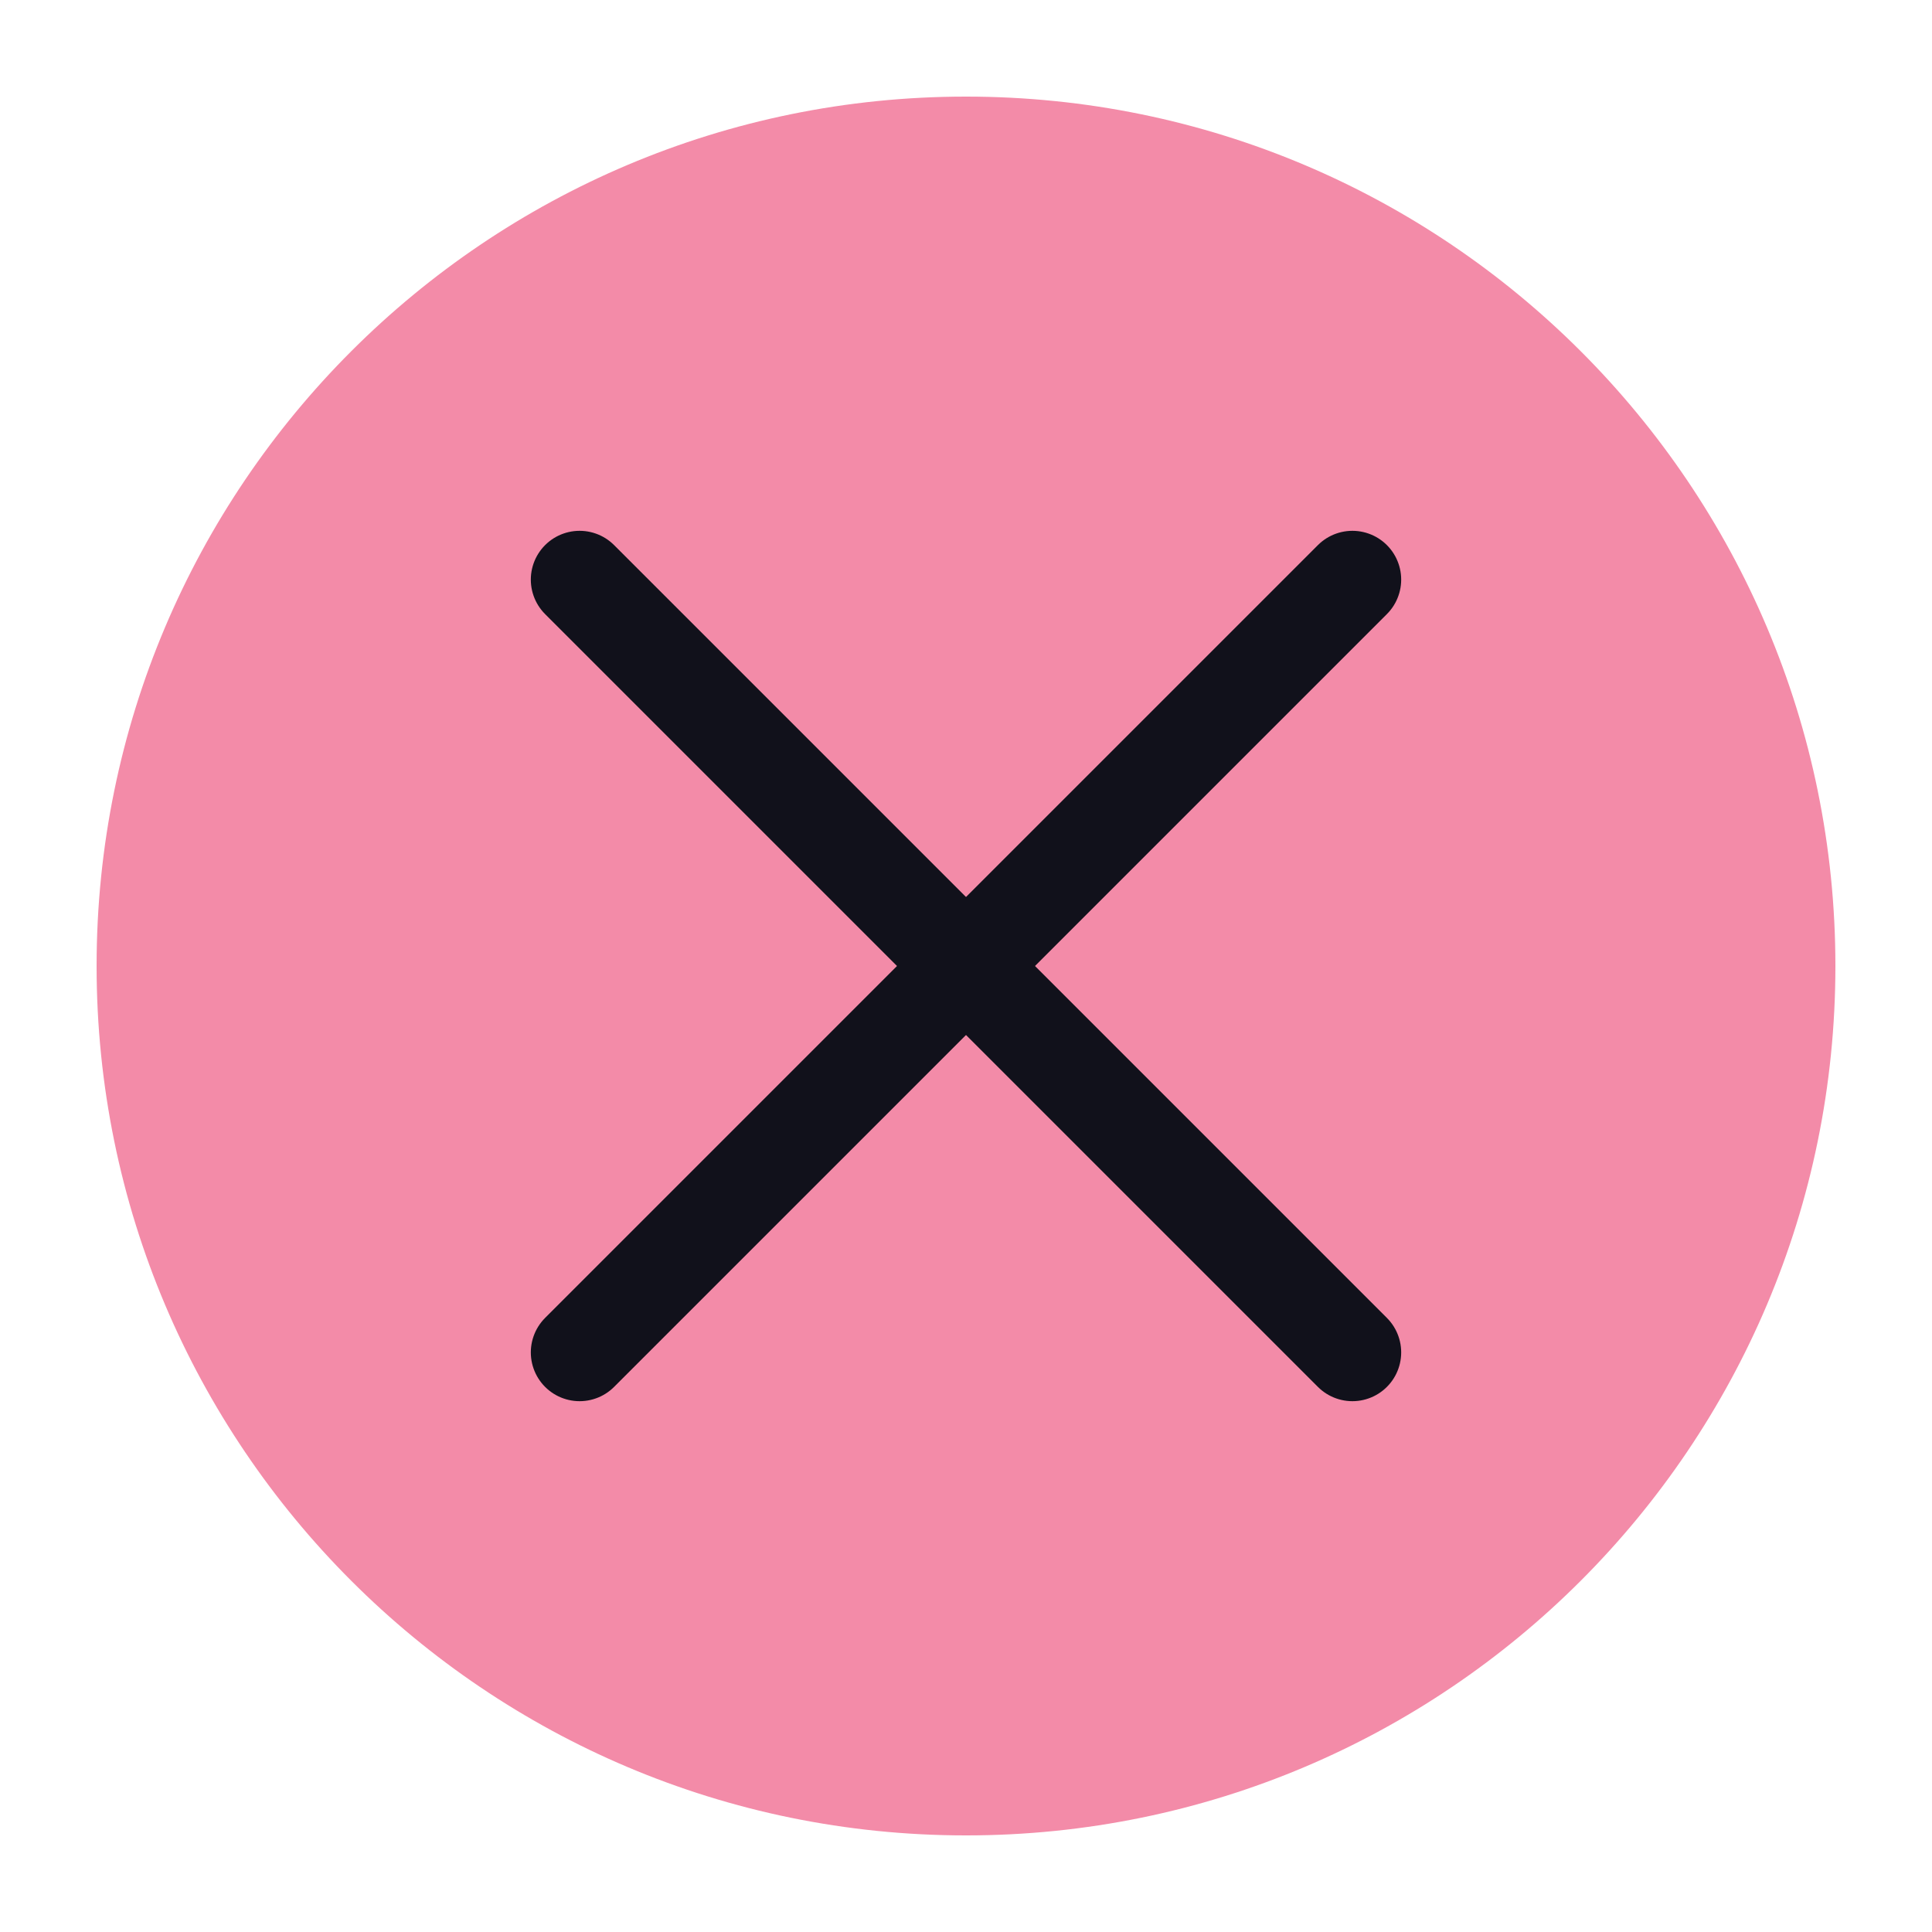
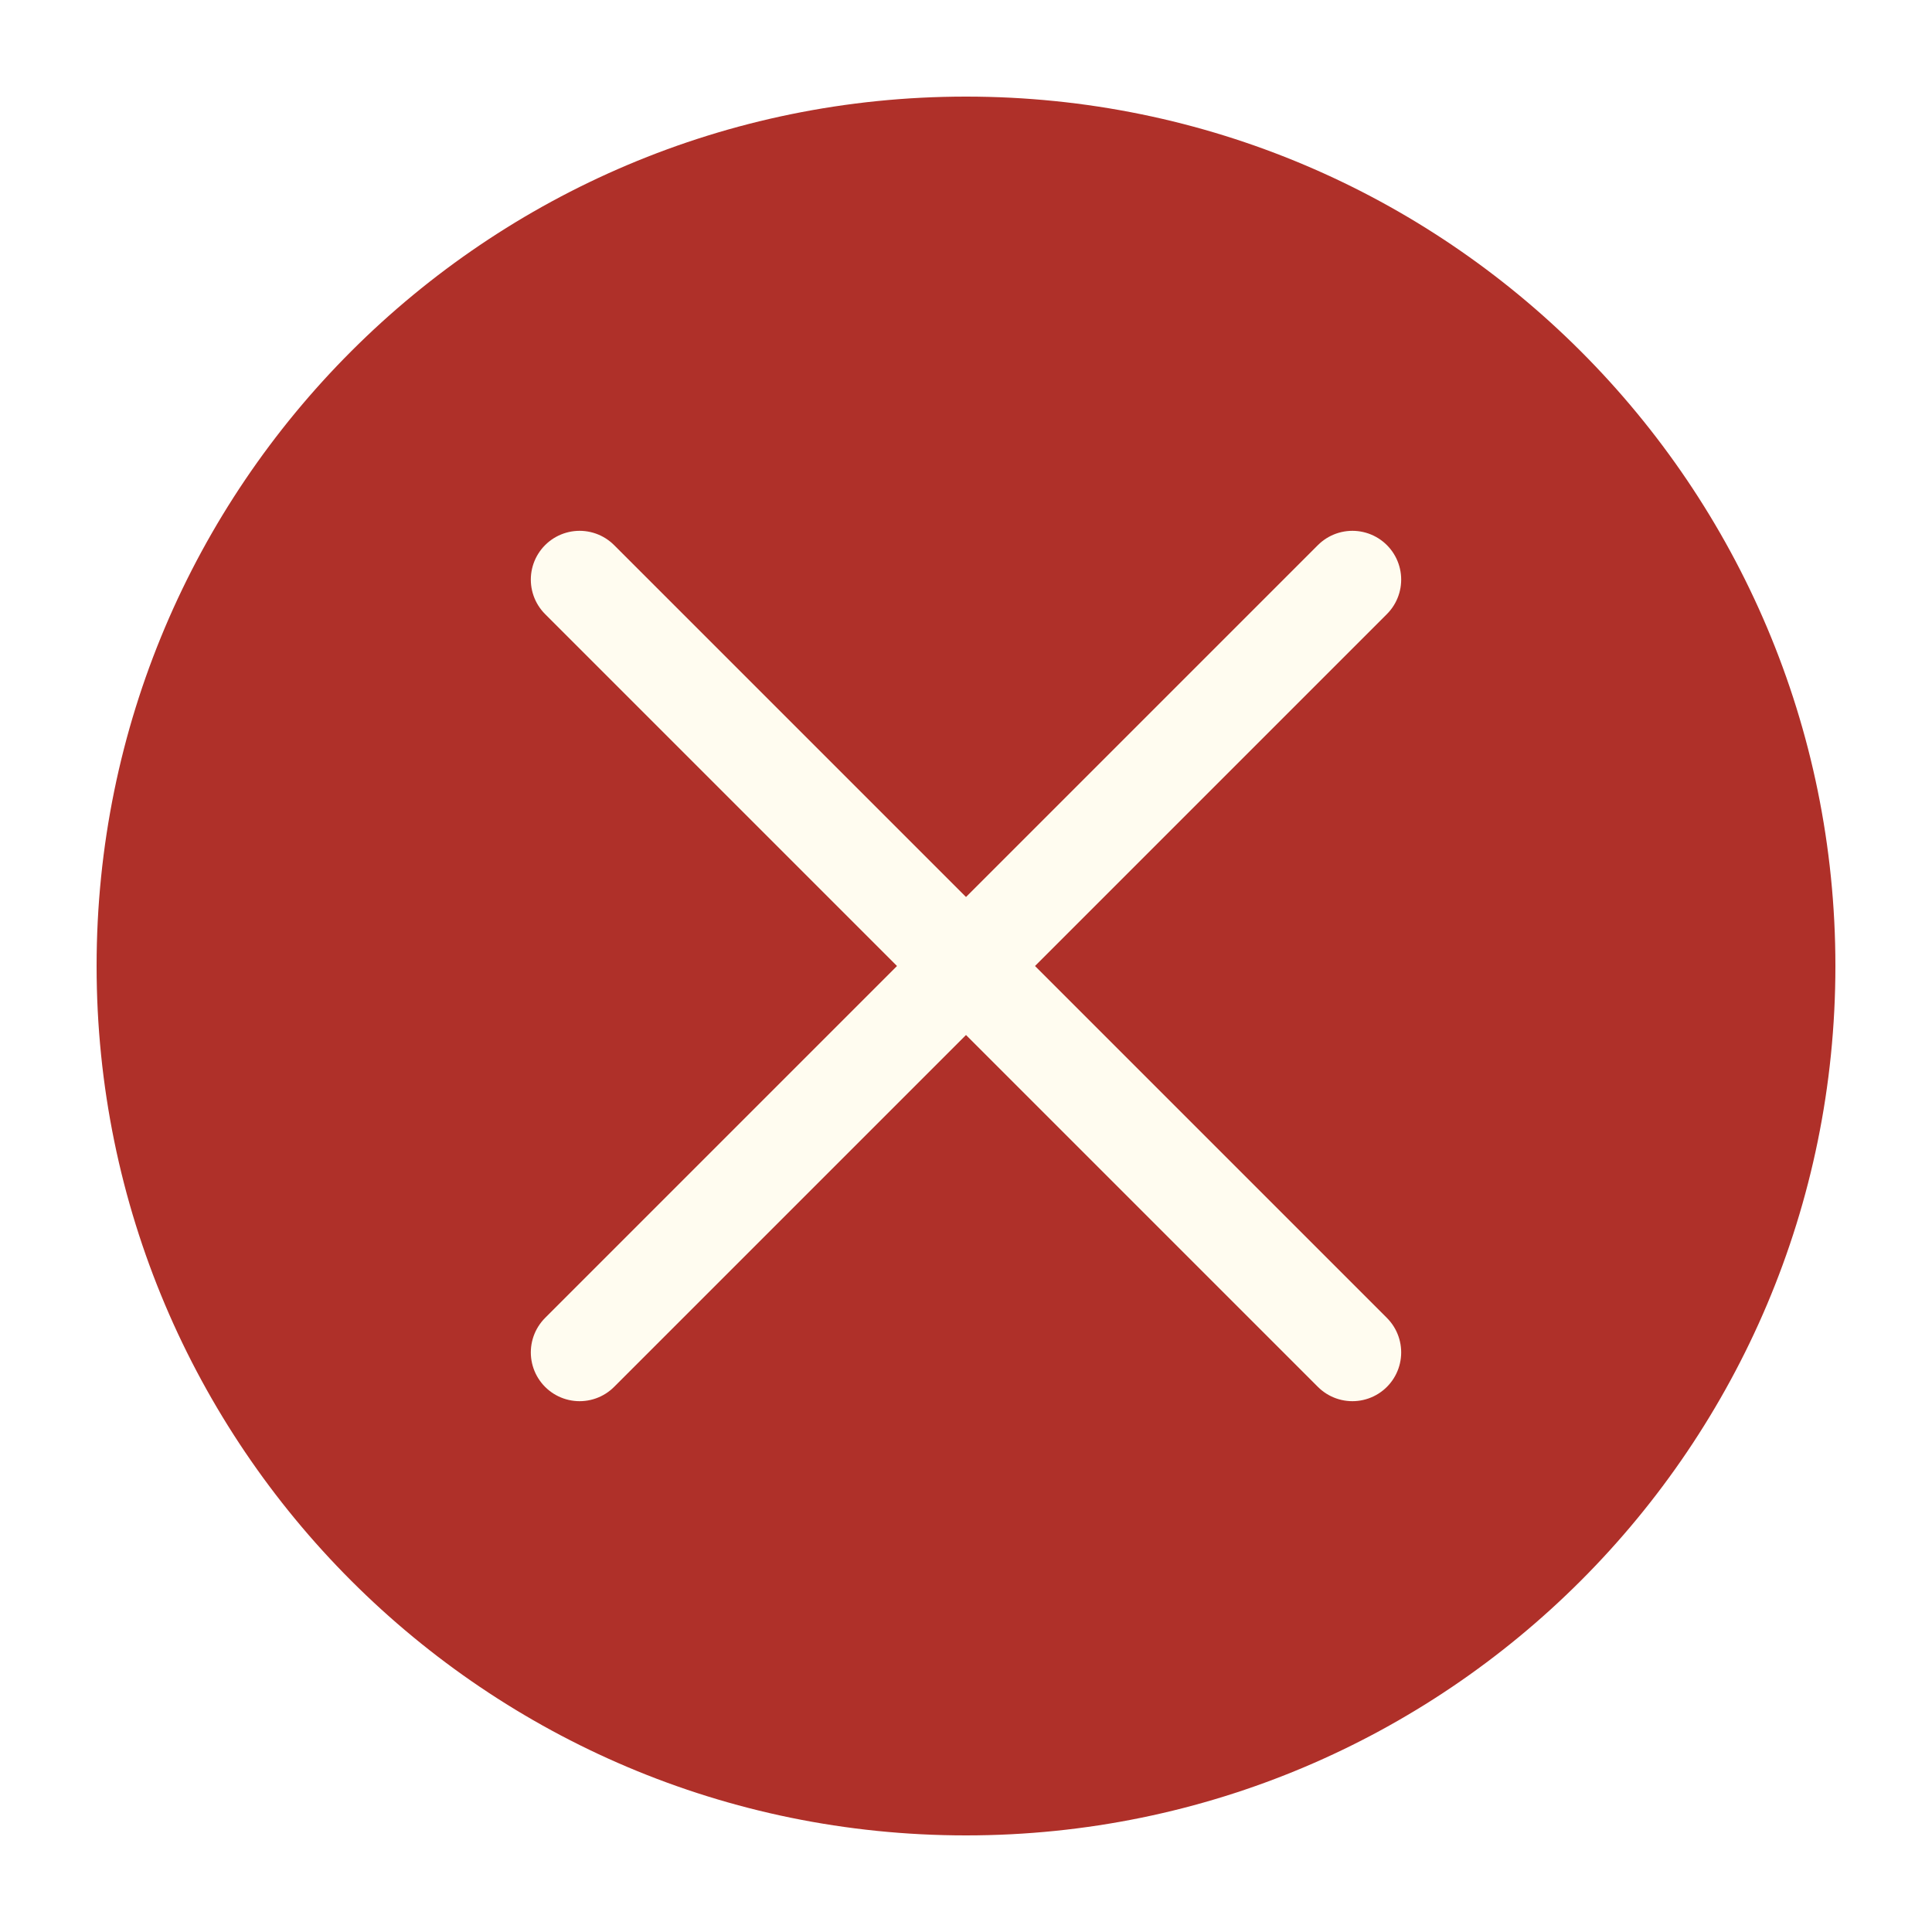
<svg xmlns="http://www.w3.org/2000/svg" viewBox="0 0 50 50" version="1.2" baseProfile="tiny">
  <defs>
</defs>
  <g fill="none" stroke="black" stroke-width="1" fill-rule="evenodd" stroke-linecap="square" stroke-linejoin="bevel">
    <g fill="none" stroke="#000000" stroke-opacity="1" stroke-width="1" stroke-linecap="square" stroke-linejoin="bevel" transform="matrix(1,0,0,1,0,0)" font-family="Sans Serif" font-size="9" font-weight="400" font-style="normal">
</g>
-     <g fill="#f38ba8" fill-opacity="1" stroke="none" transform="matrix(2.5,0,0,2.5,2.5,2.5)" font-family="Sans Serif" font-size="9" font-weight="400" font-style="normal">
+     <g fill="#af3029" fill-opacity="1" stroke="none" transform="matrix(2.5,0,0,2.5,2.5,2.5)" font-family="Sans Serif" font-size="9" font-weight="400" font-style="normal">
      <circle cx="9" cy="9" r="9" />
    </g>
-     <g fill="none" stroke="#11111b" stroke-opacity="1" stroke-width="1.01" stroke-linecap="round" stroke-linejoin="miter" stroke-miterlimit="2" transform="matrix(2.5,0,0,2.5,2.5,2.5)" font-family="Sans Serif" font-size="9" font-weight="400" font-style="normal">
+     <g fill="none" stroke="#fffcf0" stroke-opacity="1" stroke-width="1.01" stroke-linecap="round" stroke-linejoin="miter" stroke-miterlimit="2" transform="matrix(2.5,0,0,2.5,2.5,2.5)" font-family="Sans Serif" font-size="9" font-weight="400" font-style="normal">
      <polyline fill="none" vector-effect="none" points="5,5 13,13 " />
      <polyline fill="none" vector-effect="none" points="13,5 5,13 " />
    </g>
    <g fill="none" stroke="#000000" stroke-opacity="1" stroke-width="1" stroke-linecap="square" stroke-linejoin="bevel" transform="matrix(1,0,0,1,0,0)" font-family="Sans Serif" font-size="9" font-weight="400" font-style="normal">
</g>
  </g>
</svg>
